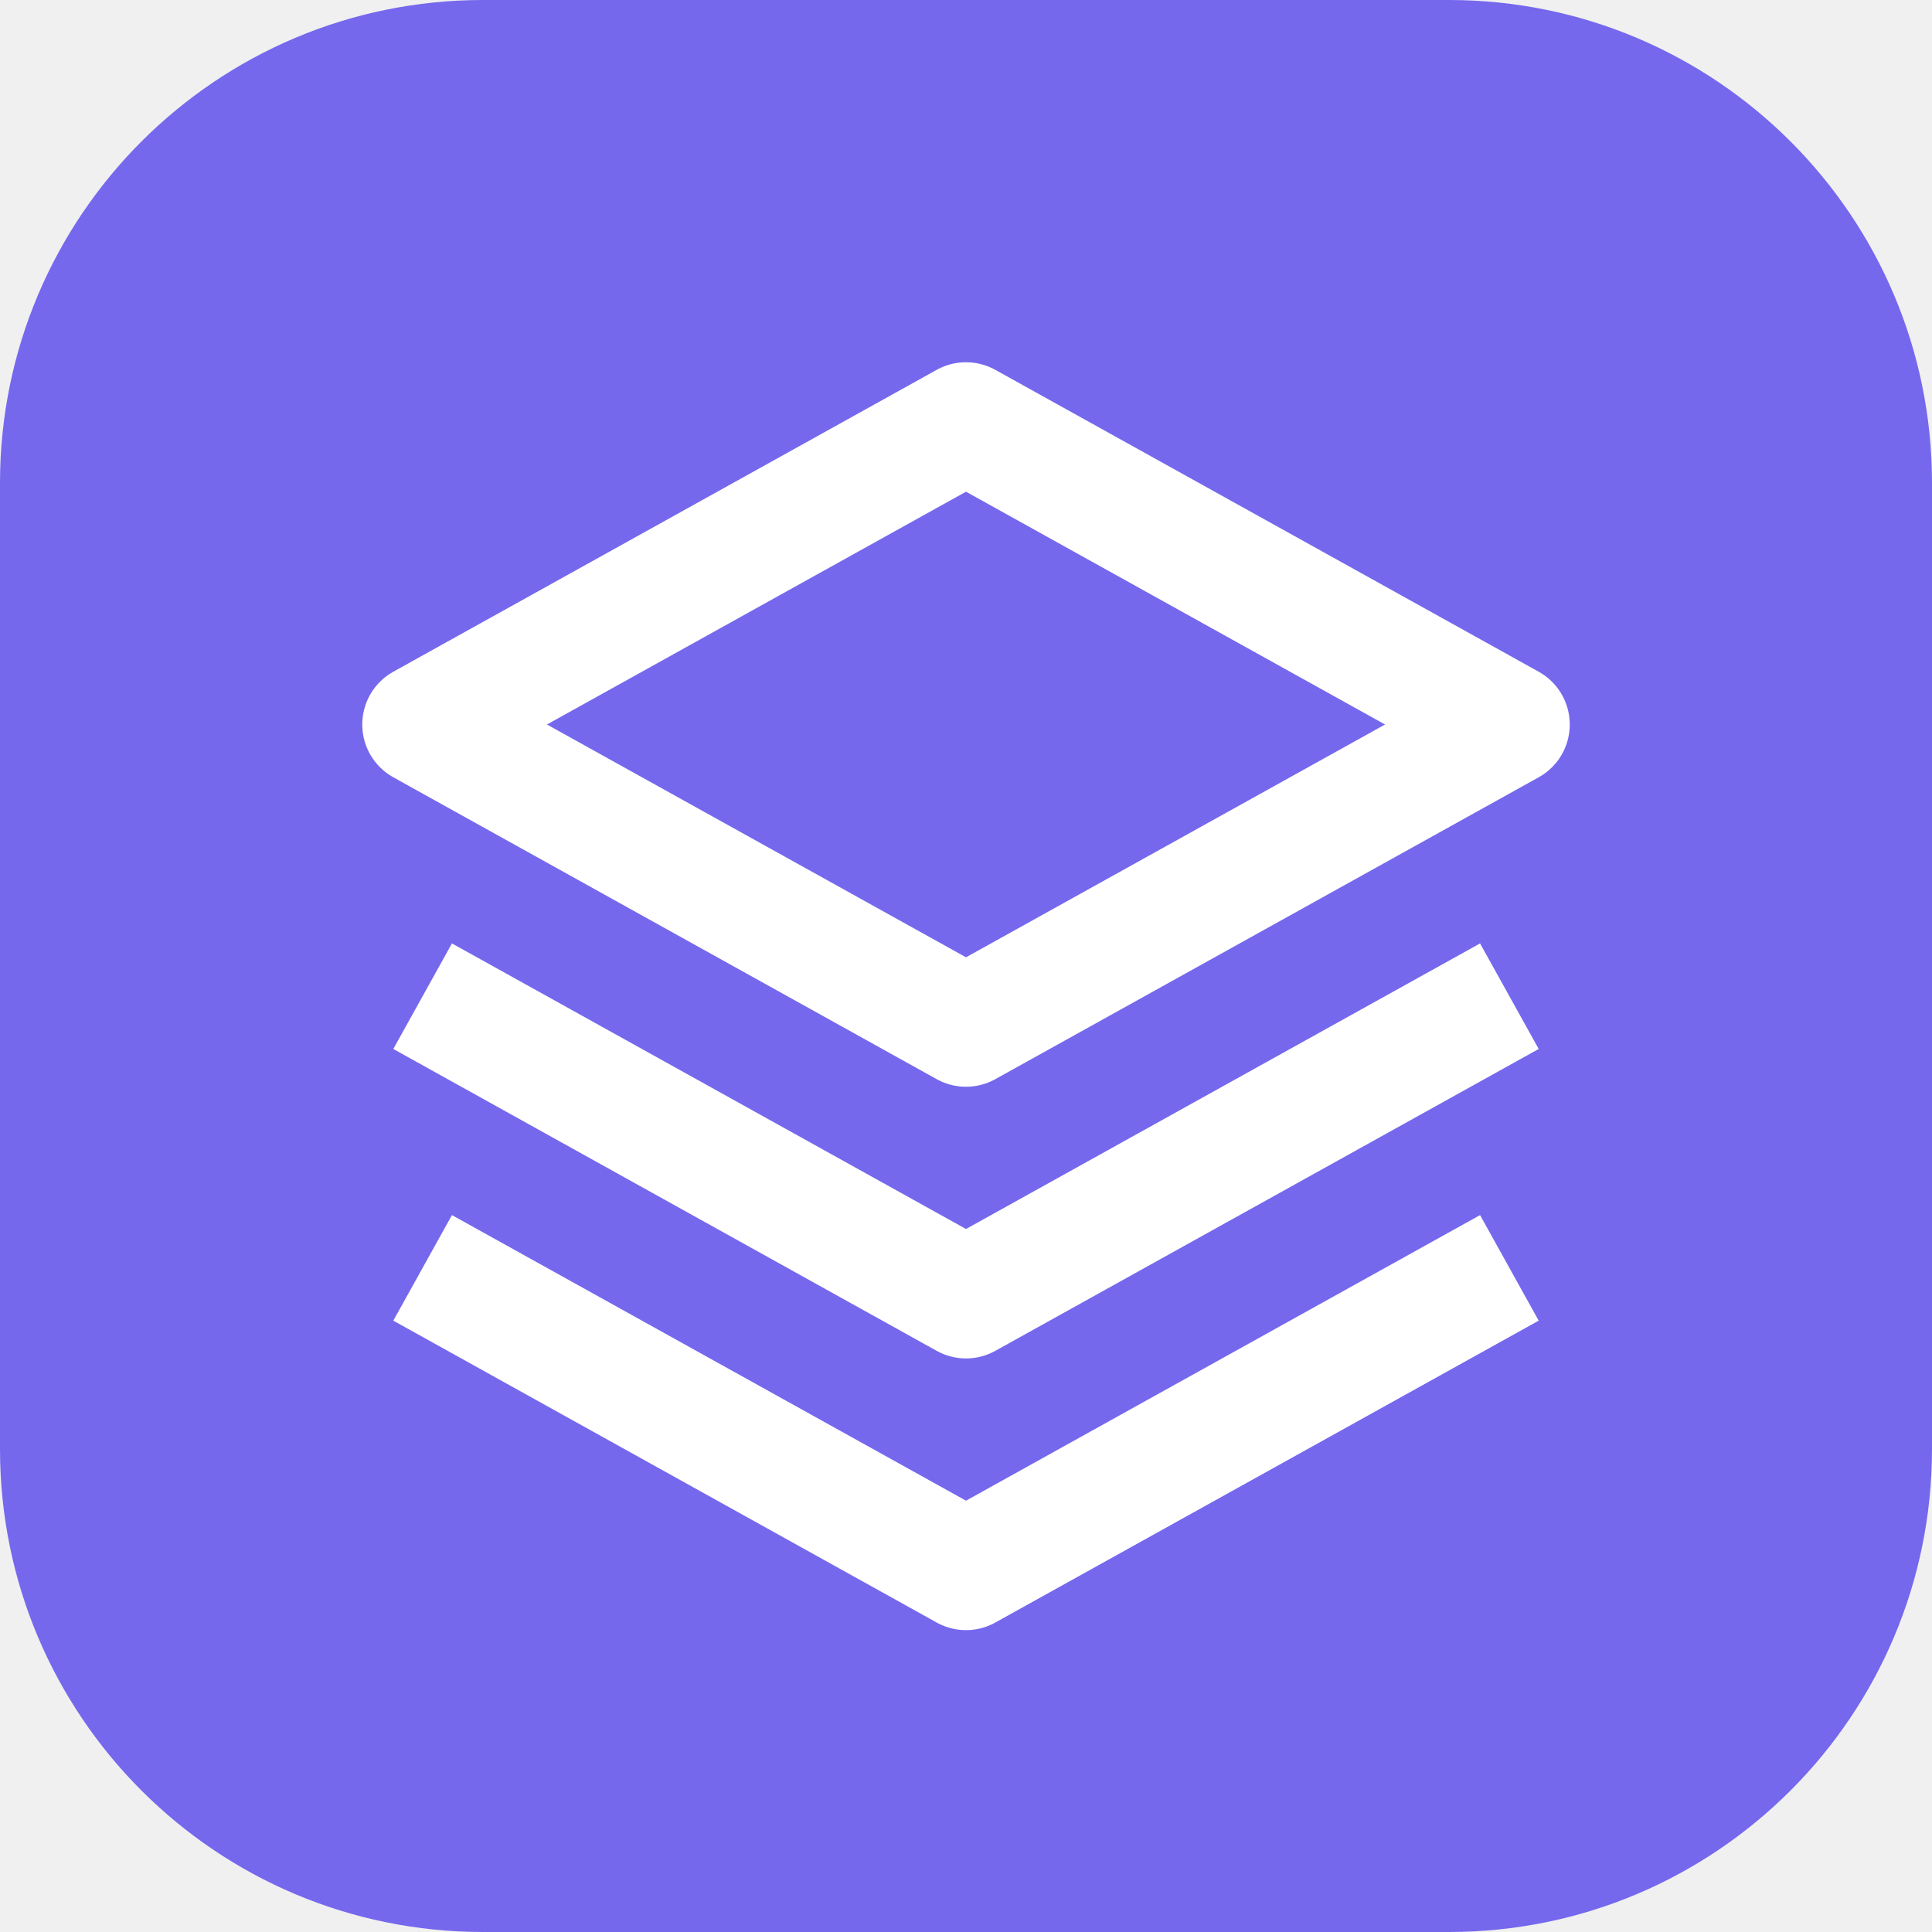
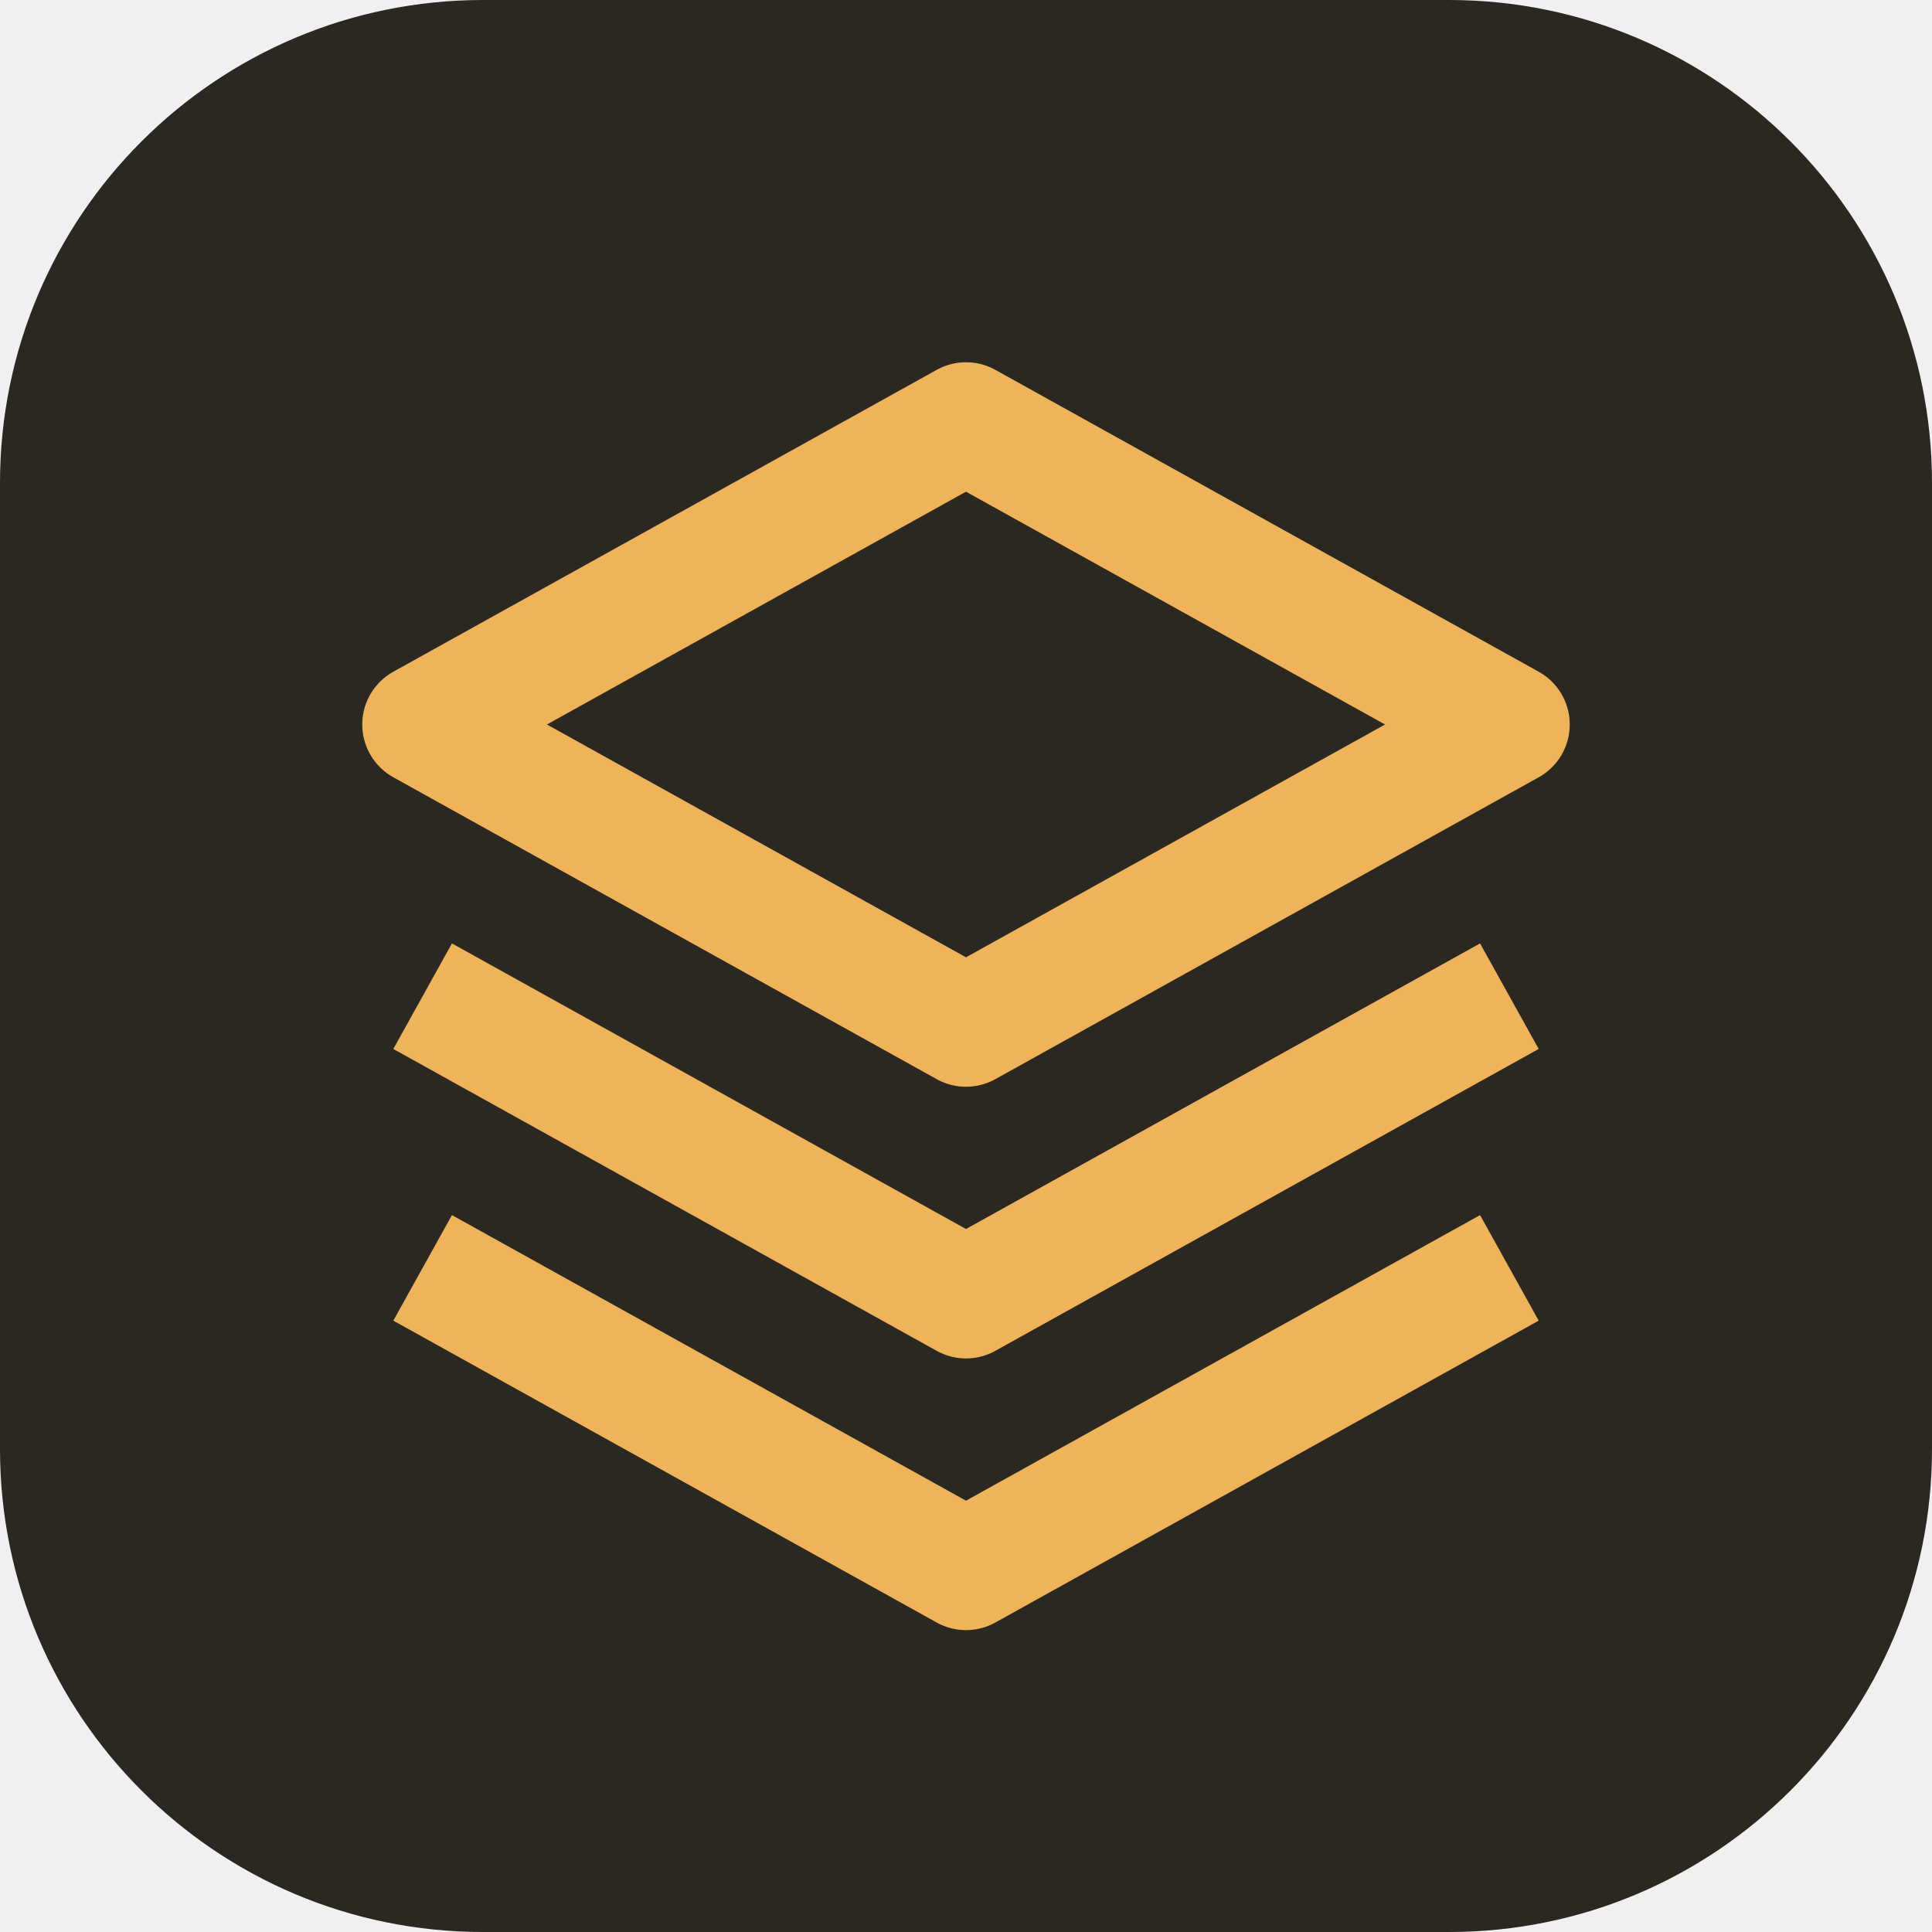
<svg xmlns="http://www.w3.org/2000/svg" viewBox="0 0 64 64">
-   <rect width="64" height="64" rx="16" fill="#7568ed" />
-   <path d="M14 24 32 14l18 10-18 10Zm0 9 18 10 18-10M14 42l18 10 18-10" fill="none" stroke="white" stroke-width="4" stroke-linejoin="round" />
+   <rect width="64" height="64" rx="16" fill="#2b2721" />
+   <path d="M14 24 32 14l18 10-18 10Zm0 9 18 10 18-10M14 42l18 10 18-10" fill="none" stroke="#efb35a" stroke-width="4" stroke-linejoin="round" />
</svg>
